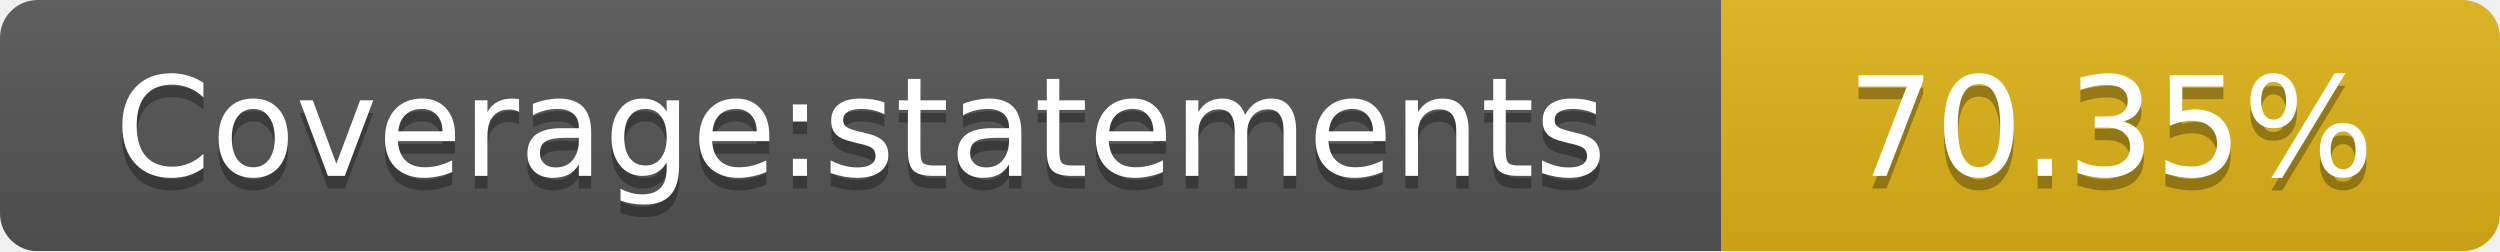
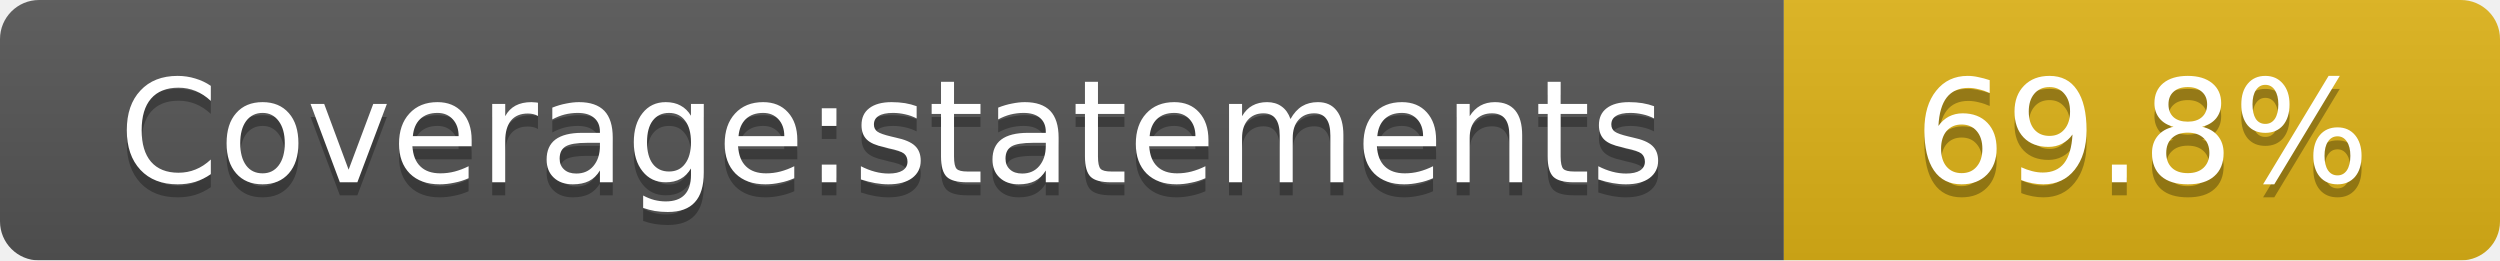
- <svg xmlns="http://www.w3.org/2000/svg" width="199" height="20">
+ <svg xmlns="http://www.w3.org/2000/svg" width="192" height="20">
  <linearGradient id="smooth" x2="0" y2="100%">
    <stop offset="0" stop-color="#bbb" stop-opacity=".1" />
    <stop offset="1" stop-opacity=".1" />
  </linearGradient>
  <mask id="round">
-     <rect width="199" height="20" rx="3" fill="#fff" />
+     <rect width="192" height="20" rx="3" fill="#fff" />
  </mask>
  <g mask="url(#round)">
    <rect width="137" height="20" fill="#555" />
-     <rect x="137" width="62" height="20" fill="#dfb317" />
-     <rect width="199" height="20" fill="url(#smooth)" />
+     <rect x="137" width="55" height="20" fill="#dfb317" />
+     <rect width="192" height="20" fill="url(#smooth)" />
  </g>
  <g fill="#fff" text-anchor="middle" font-family="DejaVu Sans,Verdana,Geneva,sans-serif" font-size="11">
    <text x="68.5" y="15" fill="#010101" fill-opacity=".3">Coverage:statements</text>
    <text x="68.5" y="14">Coverage:statements</text>
-     <text x="168" y="15" fill="#010101" fill-opacity=".3">70.35%</text>
-     <text x="168" y="14">70.35%</text>
+     <text x="164.5" y="15" fill="#010101" fill-opacity=".3">69.8%</text>
+     <text x="164.5" y="14">69.8%</text>
  </g>
</svg>
